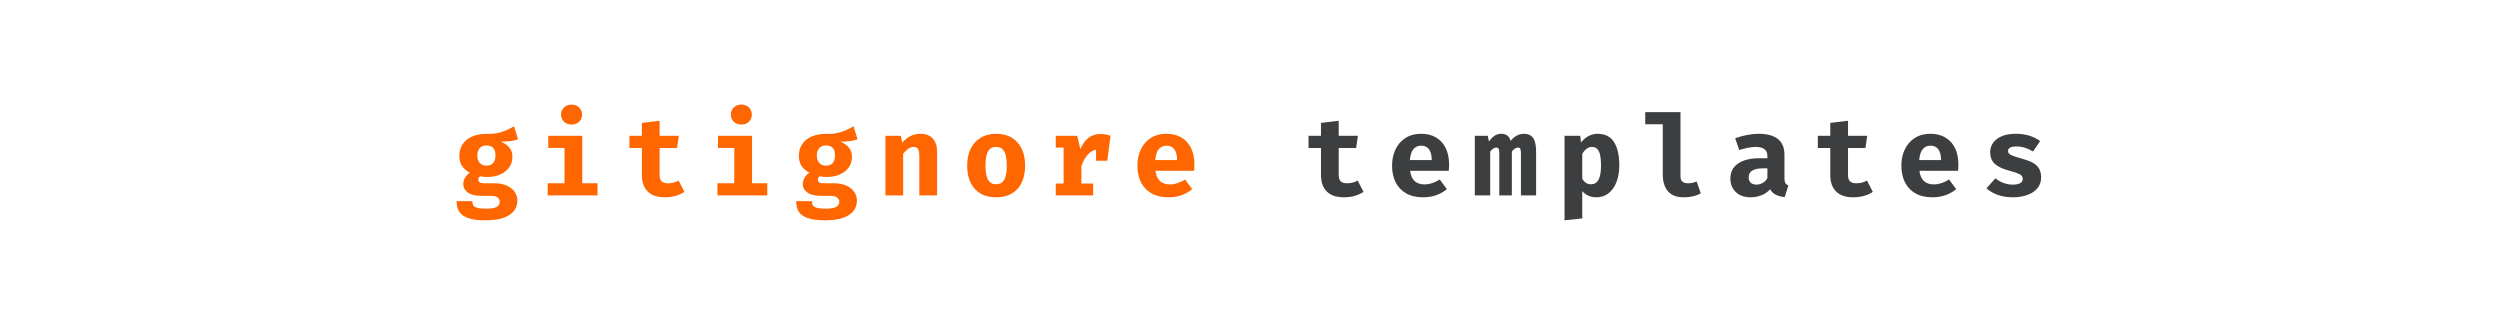
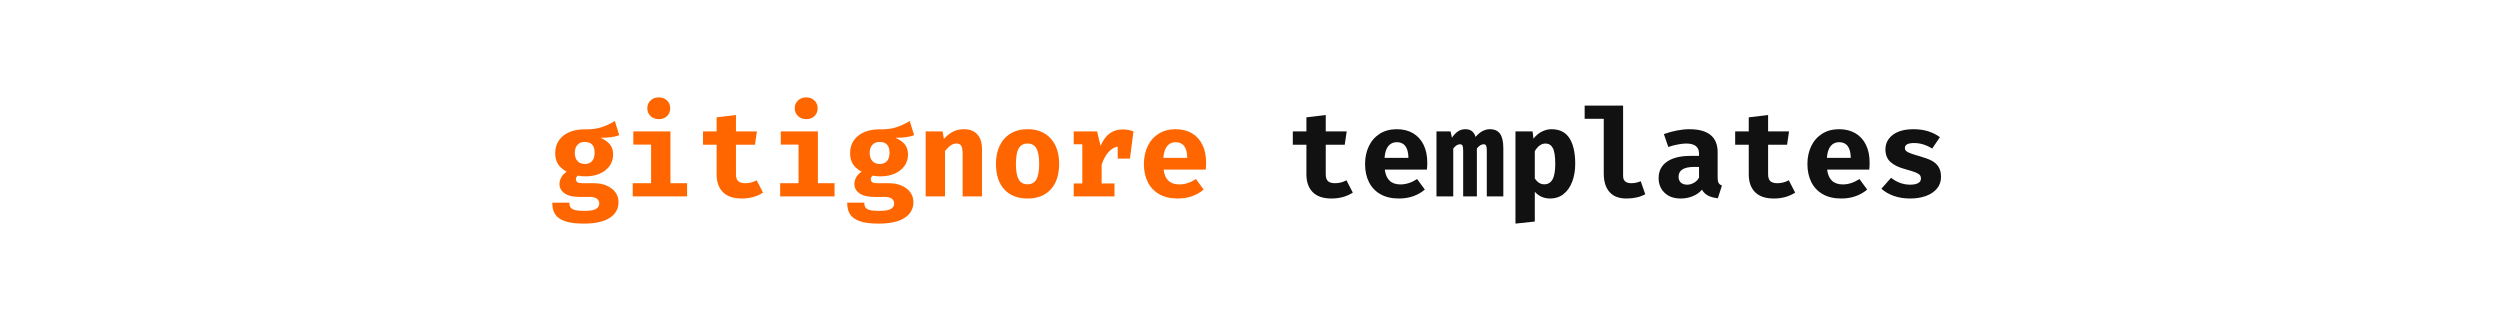
<svg xmlns="http://www.w3.org/2000/svg" width="980px" height="128px" viewBox="0 0 980 128" version="1.1">
  <g id="gitignore-templates" stroke="none" stroke-width="1" fill="none" fill-rule="evenodd">
-     <path d="M534.498,75.232 C532.298,76.64 529.746,77.344 526.842,77.344 C523.85,77.344 521.599,76.581 520.088,75.056 C518.577,73.531 517.822,71.389 517.822,68.632 L517.822,58.028 L512.938,58.028 L512.938,53.232 L517.822,53.232 L517.822,48.172 L524.774,47.336 L524.774,53.232 L532.298,53.232 L531.594,58.028 L524.774,58.028 L524.774,68.632 C524.774,69.776 525.038,70.597 525.566,71.096 C526.094,71.595 526.945,71.844 528.118,71.844 C529.585,71.844 530.949,71.492 532.21,70.788 L534.498,75.232 Z M552.769,66.96 C553.209,70.509 555.086,72.284 558.401,72.284 C560.396,72.284 562.39,71.639 564.385,70.348 L567.157,74.132 C566.013,75.129 564.649,75.914 563.065,76.486 C561.481,77.058 559.736,77.344 557.829,77.344 C555.218,77.344 553.004,76.823 551.185,75.782 C549.366,74.741 547.995,73.289 547.071,71.426 C546.147,69.563 545.685,67.4 545.685,64.936 C545.685,62.589 546.132,60.47 547.027,58.578 C547.922,56.686 549.227,55.19 550.943,54.09 C552.659,52.99 554.705,52.44 557.081,52.44 C559.31,52.44 561.246,52.917 562.889,53.87 C564.532,54.823 565.8,56.202 566.695,58.006 C567.59,59.81 568.037,61.959 568.037,64.452 C568.037,65.42 567.993,66.256 567.905,66.96 L552.769,66.96 Z M557.081,57.104 C555.82,57.104 554.808,57.566 554.045,58.49 C553.282,59.414 552.828,60.829 552.681,62.736 L561.261,62.736 C561.202,58.981 559.809,57.104 557.081,57.104 Z M597.308,52.44 C598.98,52.44 600.205,52.99 600.982,54.09 C601.759,55.19 602.148,56.928 602.148,59.304 L602.148,76.596 L596.208,76.596 L596.208,60.096 C596.208,59.245 596.127,58.659 595.966,58.336 C595.805,58.013 595.504,57.852 595.064,57.852 C594.243,57.852 593.436,58.365 592.644,59.392 L592.644,76.596 L587.716,76.596 L587.716,60.096 C587.716,59.245 587.635,58.659 587.474,58.336 C587.313,58.013 587.012,57.852 586.572,57.852 C585.751,57.852 584.944,58.365 584.152,59.392 L584.152,76.596 L578.124,76.596 L578.124,53.232 L583.184,53.232 L583.668,55.476 C584.431,54.42 585.186,53.65 585.934,53.166 C586.682,52.682 587.555,52.44 588.552,52.44 C589.461,52.44 590.224,52.667 590.84,53.122 C591.456,53.577 591.896,54.273 592.16,55.212 C593.744,53.364 595.46,52.44 597.308,52.44 Z M626.227,52.44 C629.16,52.44 631.316,53.518 632.695,55.674 C634.074,57.83 634.763,60.888 634.763,64.848 C634.763,67.253 634.404,69.402 633.685,71.294 C632.966,73.186 631.932,74.667 630.583,75.738 C629.234,76.809 627.635,77.344 625.787,77.344 C623.528,77.344 621.68,76.537 620.243,74.924 L620.243,85.616 L613.291,86.364 L613.291,53.232 L619.451,53.232 L619.759,55.828 C620.668,54.684 621.688,53.833 622.817,53.276 C623.946,52.719 625.083,52.44 626.227,52.44 Z M624.071,57.588 C622.604,57.588 621.328,58.497 620.243,60.316 L620.243,70.172 C620.742,70.876 621.262,71.397 621.805,71.734 C622.348,72.071 622.971,72.24 623.675,72.24 C624.966,72.24 625.941,71.661 626.601,70.502 C627.261,69.343 627.591,67.488 627.591,64.936 C627.591,62.179 627.298,60.265 626.711,59.194 C626.124,58.123 625.244,57.588 624.071,57.588 Z M658.754,69.248 C658.754,70.979 659.751,71.844 661.746,71.844 C662.831,71.844 663.946,71.609 665.09,71.14 L666.718,75.804 C664.841,76.831 662.597,77.344 659.986,77.344 C657.258,77.344 655.212,76.559 653.848,74.99 C652.484,73.421 651.802,71.213 651.802,68.368 L651.802,48.7 L644.938,48.7 L644.938,43.948 L658.754,43.948 L658.754,69.248 Z M699.509,69.864 C699.509,70.715 699.626,71.345 699.861,71.756 C700.096,72.167 700.492,72.475 701.049,72.68 L699.597,77.256 C698.189,77.109 697.016,76.794 696.077,76.31 C695.138,75.826 694.405,75.115 693.877,74.176 C692.997,75.203 691.882,75.987 690.533,76.53 C689.184,77.073 687.746,77.344 686.221,77.344 C683.816,77.344 681.894,76.662 680.457,75.298 C679.02,73.934 678.301,72.167 678.301,69.996 C678.301,67.473 679.298,65.515 681.293,64.122 C683.288,62.729 686.089,62.032 689.697,62.032 L692.821,62.032 L692.821,61.196 C692.821,58.791 691.281,57.588 688.201,57.588 C687.409,57.588 686.419,57.698 685.231,57.918 C684.043,58.138 682.892,58.439 681.777,58.82 L680.193,54.2 C681.689,53.643 683.251,53.21 684.879,52.902 C686.507,52.594 687.981,52.44 689.301,52.44 C696.106,52.44 699.509,55.197 699.509,60.712 L699.509,69.864 Z M688.597,72.372 C689.389,72.372 690.188,72.145 690.995,71.69 C691.802,71.235 692.41,70.612 692.821,69.82 L692.821,65.992 L691.105,65.992 C687.35,65.992 685.473,67.165 685.473,69.512 C685.473,70.421 685.744,71.125 686.287,71.624 C686.83,72.123 687.6,72.372 688.597,72.372 Z M734.148,75.232 C731.948,76.64 729.396,77.344 726.492,77.344 C723.5,77.344 721.249,76.581 719.738,75.056 C718.227,73.531 717.472,71.389 717.472,68.632 L717.472,58.028 L712.588,58.028 L712.588,53.232 L717.472,53.232 L717.472,48.172 L724.424,47.336 L724.424,53.232 L731.948,53.232 L731.244,58.028 L724.424,58.028 L724.424,68.632 C724.424,69.776 724.688,70.597 725.216,71.096 C725.744,71.595 726.595,71.844 727.768,71.844 C729.235,71.844 730.599,71.492 731.86,70.788 L734.148,75.232 Z M752.419,66.96 C752.859,70.509 754.736,72.284 758.051,72.284 C760.046,72.284 762.04,71.639 764.035,70.348 L766.807,74.132 C765.663,75.129 764.299,75.914 762.715,76.486 C761.131,77.058 759.386,77.344 757.479,77.344 C754.868,77.344 752.654,76.823 750.835,75.782 C749.016,74.741 747.645,73.289 746.721,71.426 C745.797,69.563 745.335,67.4 745.335,64.936 C745.335,62.589 745.782,60.47 746.677,58.578 C747.572,56.686 748.877,55.19 750.593,54.09 C752.309,52.99 754.355,52.44 756.731,52.44 C758.96,52.44 760.896,52.917 762.539,53.87 C764.182,54.823 765.45,56.202 766.345,58.006 C767.24,59.81 767.687,61.959 767.687,64.452 C767.687,65.42 767.643,66.256 767.555,66.96 L752.419,66.96 Z M756.731,57.104 C755.47,57.104 754.458,57.566 753.695,58.49 C752.932,59.414 752.478,60.829 752.331,62.736 L760.911,62.736 C760.852,58.981 759.459,57.104 756.731,57.104 Z M789.038,72.372 C790.241,72.372 791.187,72.189 791.876,71.822 C792.565,71.455 792.91,70.905 792.91,70.172 C792.91,69.644 792.771,69.219 792.492,68.896 C792.213,68.573 791.693,68.258 790.93,67.95 C790.167,67.642 788.979,67.268 787.366,66.828 C785.019,66.212 783.23,65.354 781.998,64.254 C780.766,63.154 780.15,61.636 780.15,59.7 C780.15,57.559 781.037,55.813 782.812,54.464 C784.587,53.115 787.073,52.44 790.27,52.44 C793.966,52.44 797.119,53.393 799.73,55.3 L796.958,59.392 C794.817,58.072 792.661,57.412 790.49,57.412 C789.346,57.412 788.503,57.559 787.96,57.852 C787.417,58.145 787.146,58.6 787.146,59.216 C787.146,59.627 787.285,59.971 787.564,60.25 C787.843,60.529 788.371,60.815 789.148,61.108 C789.925,61.401 791.091,61.768 792.646,62.208 C794.318,62.677 795.689,63.191 796.76,63.748 C797.831,64.305 798.659,65.053 799.246,65.992 C799.833,66.931 800.126,68.133 800.126,69.6 C800.126,71.243 799.627,72.651 798.63,73.824 C797.633,74.997 796.298,75.877 794.626,76.464 C792.954,77.051 791.106,77.344 789.082,77.344 C786.911,77.344 784.946,77.036 783.186,76.42 C781.426,75.804 779.93,74.939 778.698,73.824 L782.174,69.908 C784.286,71.551 786.574,72.372 789.038,72.372 Z" fill="#3D3E3F" />
-     <path d="M203.068,54.596 C201.543,55.212 199.299,55.52 196.336,55.52 C197.861,56.195 198.998,57.001 199.746,57.94 C200.494,58.879 200.868,60.081 200.868,61.548 C200.868,63.044 200.457,64.386 199.636,65.574 C198.815,66.762 197.656,67.693 196.16,68.368 C194.664,69.043 192.933,69.38 190.968,69.38 C190,69.38 189.091,69.292 188.24,69.116 C188.005,69.233 187.822,69.417 187.69,69.666 C187.558,69.915 187.492,70.172 187.492,70.436 C187.492,70.876 187.661,71.221 187.998,71.47 C188.335,71.719 189.017,71.844 190.044,71.844 L193.916,71.844 C195.676,71.844 197.231,72.137 198.58,72.724 C199.929,73.311 200.971,74.117 201.704,75.144 C202.437,76.171 202.804,77.329 202.804,78.62 C202.804,81.055 201.741,82.954 199.614,84.318 C197.487,85.682 194.385,86.364 190.308,86.364 C187.404,86.364 185.123,86.063 183.466,85.462 C181.809,84.861 180.65,84.017 179.99,82.932 C179.33,81.847 179,80.483 179,78.84 L185.16,78.84 C185.16,79.573 185.299,80.145 185.578,80.556 C185.857,80.967 186.377,81.275 187.14,81.48 C187.903,81.685 189.017,81.788 190.484,81.788 C192.537,81.788 193.953,81.553 194.73,81.084 C195.507,80.615 195.896,79.955 195.896,79.104 C195.896,78.4 195.61,77.835 195.038,77.41 C194.466,76.985 193.623,76.772 192.508,76.772 L188.812,76.772 C186.407,76.772 184.603,76.339 183.4,75.474 C182.197,74.609 181.596,73.501 181.596,72.152 C181.596,71.272 181.823,70.443 182.278,69.666 C182.733,68.889 183.371,68.236 184.192,67.708 C182.725,66.916 181.669,65.985 181.024,64.914 C180.379,63.843 180.056,62.545 180.056,61.02 C180.056,59.289 180.496,57.779 181.376,56.488 C182.256,55.197 183.488,54.207 185.072,53.518 C186.656,52.829 188.46,52.484 190.484,52.484 C192.831,52.543 194.825,52.315 196.468,51.802 C198.111,51.289 199.783,50.519 201.484,49.492 L203.068,54.596 Z M190.66,57.016 C189.545,57.016 188.673,57.368 188.042,58.072 C187.411,58.776 187.096,59.729 187.096,60.932 C187.096,62.193 187.419,63.176 188.064,63.88 C188.709,64.584 189.575,64.936 190.66,64.936 C191.804,64.936 192.684,64.591 193.3,63.902 C193.916,63.213 194.224,62.193 194.224,60.844 C194.224,58.292 193.036,57.016 190.66,57.016 Z M224.067,41 C225.27,41 226.252,41.374 227.015,42.122 C227.778,42.87 228.159,43.801 228.159,44.916 C228.159,46.06 227.778,46.999 227.015,47.732 C226.252,48.465 225.27,48.832 224.067,48.832 C222.864,48.832 221.874,48.458 221.097,47.71 C220.32,46.962 219.931,46.031 219.931,44.916 C219.931,43.801 220.32,42.87 221.097,42.122 C221.874,41.374 222.864,41 224.067,41 Z M228.247,71.844 L234.231,71.844 L234.231,76.596 L214.695,76.596 L214.695,71.844 L221.295,71.844 L221.295,57.984 L214.915,57.984 L214.915,53.232 L228.247,53.232 L228.247,71.844 Z M268.298,75.232 C266.098,76.64 263.546,77.344 260.642,77.344 C257.65,77.344 255.399,76.581 253.888,75.056 C252.377,73.531 251.622,71.389 251.622,68.632 L251.622,58.028 L246.738,58.028 L246.738,53.232 L251.622,53.232 L251.622,48.172 L258.574,47.336 L258.574,53.232 L266.098,53.232 L265.394,58.028 L258.574,58.028 L258.574,68.632 C258.574,69.776 258.838,70.597 259.366,71.096 C259.894,71.595 260.745,71.844 261.918,71.844 C263.385,71.844 264.749,71.492 266.01,70.788 L268.298,75.232 Z M290.617,41 C291.82,41 292.802,41.374 293.565,42.122 C294.328,42.87 294.709,43.801 294.709,44.916 C294.709,46.06 294.328,46.999 293.565,47.732 C292.802,48.465 291.82,48.832 290.617,48.832 C289.414,48.832 288.424,48.458 287.647,47.71 C286.87,46.962 286.481,46.031 286.481,44.916 C286.481,43.801 286.87,42.87 287.647,42.122 C288.424,41.374 289.414,41 290.617,41 Z M294.797,71.844 L300.781,71.844 L300.781,76.596 L281.245,76.596 L281.245,71.844 L287.845,71.844 L287.845,57.984 L281.465,57.984 L281.465,53.232 L294.797,53.232 L294.797,71.844 Z M336.168,54.596 C334.643,55.212 332.399,55.52 329.436,55.52 C330.961,56.195 332.098,57.001 332.846,57.94 C333.594,58.879 333.968,60.081 333.968,61.548 C333.968,63.044 333.557,64.386 332.736,65.574 C331.915,66.762 330.756,67.693 329.26,68.368 C327.764,69.043 326.033,69.38 324.068,69.38 C323.1,69.38 322.191,69.292 321.34,69.116 C321.105,69.233 320.922,69.417 320.79,69.666 C320.658,69.915 320.592,70.172 320.592,70.436 C320.592,70.876 320.761,71.221 321.098,71.47 C321.435,71.719 322.117,71.844 323.144,71.844 L327.016,71.844 C328.776,71.844 330.331,72.137 331.68,72.724 C333.029,73.311 334.071,74.117 334.804,75.144 C335.537,76.171 335.904,77.329 335.904,78.62 C335.904,81.055 334.841,82.954 332.714,84.318 C330.587,85.682 327.485,86.364 323.408,86.364 C320.504,86.364 318.223,86.063 316.566,85.462 C314.909,84.861 313.75,84.017 313.09,82.932 C312.43,81.847 312.1,80.483 312.1,78.84 L318.26,78.84 C318.26,79.573 318.399,80.145 318.678,80.556 C318.957,80.967 319.477,81.275 320.24,81.48 C321.003,81.685 322.117,81.788 323.584,81.788 C325.637,81.788 327.053,81.553 327.83,81.084 C328.607,80.615 328.996,79.955 328.996,79.104 C328.996,78.4 328.71,77.835 328.138,77.41 C327.566,76.985 326.723,76.772 325.608,76.772 L321.912,76.772 C319.507,76.772 317.703,76.339 316.5,75.474 C315.297,74.609 314.696,73.501 314.696,72.152 C314.696,71.272 314.923,70.443 315.378,69.666 C315.833,68.889 316.471,68.236 317.292,67.708 C315.825,66.916 314.769,65.985 314.124,64.914 C313.479,63.843 313.156,62.545 313.156,61.02 C313.156,59.289 313.596,57.779 314.476,56.488 C315.356,55.197 316.588,54.207 318.172,53.518 C319.756,52.829 321.56,52.484 323.584,52.484 C325.931,52.543 327.925,52.315 329.568,51.802 C331.211,51.289 332.883,50.519 334.584,49.492 L336.168,54.596 Z M323.76,57.016 C322.645,57.016 321.773,57.368 321.142,58.072 C320.511,58.776 320.196,59.729 320.196,60.932 C320.196,62.193 320.519,63.176 321.164,63.88 C321.809,64.584 322.675,64.936 323.76,64.936 C324.904,64.936 325.784,64.591 326.4,63.902 C327.016,63.213 327.324,62.193 327.324,60.844 C327.324,58.292 326.136,57.016 323.76,57.016 Z M347.091,53.232 L353.163,53.232 L353.647,55.916 C354.703,54.743 355.81,53.87 356.969,53.298 C358.128,52.726 359.44,52.44 360.907,52.44 C362.931,52.44 364.508,53.056 365.637,54.288 C366.766,55.52 367.331,57.236 367.331,59.436 L367.331,76.596 L360.379,76.596 L360.379,61.46 C360.379,59.993 360.218,58.981 359.895,58.424 C359.572,57.867 358.986,57.588 358.135,57.588 C357.431,57.588 356.749,57.815 356.089,58.27 C355.429,58.725 354.747,59.392 354.043,60.272 L354.043,76.596 L347.091,76.596 L347.091,53.232 Z M390.486,52.44 C394.035,52.44 396.815,53.562 398.824,55.806 C400.833,58.05 401.838,61.064 401.838,64.848 C401.838,68.779 400.841,71.844 398.846,74.044 C396.851,76.244 394.065,77.344 390.486,77.344 C386.907,77.344 384.121,76.251 382.126,74.066 C380.131,71.881 379.134,68.823 379.134,64.892 C379.134,62.399 379.581,60.221 380.476,58.358 C381.371,56.495 382.676,55.043 384.392,54.002 C386.108,52.961 388.139,52.44 390.486,52.44 Z M390.486,57.588 C389.049,57.588 387.993,58.167 387.318,59.326 C386.643,60.485 386.306,62.34 386.306,64.892 C386.306,67.473 386.643,69.343 387.318,70.502 C387.993,71.661 389.049,72.24 390.486,72.24 C391.923,72.24 392.979,71.653 393.654,70.48 C394.329,69.307 394.666,67.429 394.666,64.848 C394.666,62.325 394.329,60.485 393.654,59.326 C392.979,58.167 391.923,57.588 390.486,57.588 Z M431.461,52.528 C432.869,52.528 434.16,52.763 435.333,53.232 L434.057,63 L429.657,63 L429.657,58.688 C428.366,58.923 427.222,59.627 426.225,60.8 C425.228,61.973 424.45,63.455 423.893,65.244 L423.893,71.932 L428.513,71.932 L428.513,76.596 L413.861,76.596 L413.861,71.932 L416.941,71.932 L416.941,57.852 L413.861,57.852 L413.861,53.232 L422.265,53.232 L423.497,58.468 C424.348,56.473 425.418,54.985 426.709,54.002 C428,53.019 429.584,52.528 431.461,52.528 Z M452.944,66.96 C453.384,70.509 455.261,72.284 458.576,72.284 C460.571,72.284 462.565,71.639 464.56,70.348 L467.332,74.132 C466.188,75.129 464.824,75.914 463.24,76.486 C461.656,77.058 459.911,77.344 458.004,77.344 C455.393,77.344 453.179,76.823 451.36,75.782 C449.541,74.741 448.17,73.289 447.246,71.426 C446.322,69.563 445.86,67.4 445.86,64.936 C445.86,62.589 446.307,60.47 447.202,58.578 C448.097,56.686 449.402,55.19 451.118,54.09 C452.834,52.99 454.88,52.44 457.256,52.44 C459.485,52.44 461.421,52.917 463.064,53.87 C464.707,54.823 465.975,56.202 466.87,58.006 C467.765,59.81 468.212,61.959 468.212,64.452 C468.212,65.42 468.168,66.256 468.08,66.96 L452.944,66.96 Z M457.256,57.104 C455.995,57.104 454.983,57.566 454.22,58.49 C453.457,59.414 453.003,60.829 452.856,62.736 L461.436,62.736 C461.377,58.981 459.984,57.104 457.256,57.104 Z" id="gitignore-templates-copy" fill="#FF6600" />
+     <path d="M530.304,75.512 C527.904,77.048 525.12,77.816 521.952,77.816 C518.688,77.816 516.232,76.984 514.584,75.32 C512.936,73.656 512.112,71.32 512.112,68.312 L512.112,56.744 L506.784,56.744 L506.784,51.512 L512.112,51.512 L512.112,45.992 L519.696,45.08 L519.696,51.512 L527.904,51.512 L527.136,56.744 L519.696,56.744 L519.696,68.312 C519.696,69.56 519.984,70.456 520.56,71 C521.136,71.544 522.064,71.816 523.344,71.816 C524.944,71.816 526.432,71.432 527.808,70.664 L530.304,75.512 Z M542.836,66.488 C543.316,70.36 545.364,72.296 548.98,72.296 C551.156,72.296 553.332,71.592 555.508,70.184 L558.532,74.312 C557.284,75.4 555.796,76.256 554.068,76.88 C552.34,77.504 550.436,77.816 548.356,77.816 C545.508,77.816 543.092,77.248 541.108,76.112 C539.124,74.976 537.628,73.392 536.62,71.36 C535.612,69.328 535.108,66.968 535.108,64.28 C535.108,61.72 535.596,59.408 536.572,57.344 C537.548,55.28 538.972,53.648 540.844,52.448 C542.716,51.248 544.948,50.648 547.54,50.648 C549.972,50.648 552.084,51.168 553.876,52.208 C555.668,53.248 557.052,54.752 558.028,56.72 C559.004,58.688 559.492,61.032 559.492,63.752 C559.492,64.808 559.444,65.72 559.348,66.488 L542.836,66.488 Z M547.54,55.736 C546.164,55.736 545.06,56.24 544.228,57.248 C543.396,58.256 542.9,59.8 542.74,61.88 L552.1,61.88 C552.036,57.784 550.516,55.736 547.54,55.736 Z M584.024,50.648 C585.848,50.648 587.184,51.248 588.032,52.448 C588.88,53.648 589.304,55.544 589.304,58.136 L589.304,77 L582.824,77 L582.824,59 C582.824,58.072 582.736,57.432 582.56,57.08 C582.384,56.728 582.056,56.552 581.576,56.552 C580.68,56.552 579.8,57.112 578.936,58.232 L578.936,77 L573.56,77 L573.56,59 C573.56,58.072 573.472,57.432 573.296,57.08 C573.12,56.728 572.792,56.552 572.312,56.552 C571.416,56.552 570.536,57.112 569.672,58.232 L569.672,77 L563.096,77 L563.096,51.512 L568.616,51.512 L569.144,53.96 C569.976,52.808 570.8,51.968 571.616,51.44 C572.432,50.912 573.384,50.648 574.472,50.648 C575.464,50.648 576.296,50.896 576.968,51.392 C577.64,51.888 578.12,52.648 578.408,53.672 C580.136,51.656 582.008,50.648 584.024,50.648 Z M608.172,50.648 C611.372,50.648 613.724,51.824 615.228,54.176 C616.732,56.528 617.484,59.864 617.484,64.184 C617.484,66.808 617.092,69.152 616.308,71.216 C615.524,73.28 614.396,74.896 612.924,76.064 C611.452,77.232 609.708,77.816 607.692,77.816 C605.228,77.816 603.212,76.936 601.644,75.176 L601.644,86.84 L594.06,87.656 L594.06,51.512 L600.78,51.512 L601.116,54.344 C602.108,53.096 603.22,52.168 604.452,51.56 C605.684,50.952 606.924,50.648 608.172,50.648 Z M605.82,56.264 C604.22,56.264 602.828,57.256 601.644,59.24 L601.644,69.992 C602.188,70.76 602.756,71.328 603.348,71.696 C603.94,72.064 604.62,72.248 605.388,72.248 C606.796,72.248 607.86,71.616 608.58,70.352 C609.3,69.088 609.66,67.064 609.66,64.28 C609.66,61.272 609.34,59.184 608.7,58.016 C608.06,56.848 607.1,56.264 605.82,56.264 Z M636.256,68.984 C636.256,70.872 637.344,71.816 639.52,71.816 C640.704,71.816 641.92,71.56 643.168,71.048 L644.944,76.136 C642.896,77.256 640.448,77.816 637.6,77.816 C634.624,77.816 632.392,76.96 630.904,75.248 C629.416,73.536 628.672,71.128 628.672,68.024 L628.672,46.568 L621.184,46.568 L621.184,41.384 L636.256,41.384 L636.256,68.984 Z M673.316,69.656 C673.316,70.584 673.444,71.272 673.7,71.72 C673.956,72.168 674.388,72.504 674.996,72.728 L673.412,77.72 C671.876,77.56 670.596,77.216 669.572,76.688 C668.548,76.16 667.748,75.384 667.172,74.36 C666.212,75.48 664.996,76.336 663.524,76.928 C662.052,77.52 660.484,77.816 658.82,77.816 C656.196,77.816 654.1,77.072 652.532,75.584 C650.964,74.096 650.18,72.168 650.18,69.8 C650.18,67.048 651.268,64.912 653.444,63.392 C655.62,61.872 658.676,61.112 662.612,61.112 L666.02,61.112 L666.02,60.2 C666.02,57.576 664.34,56.264 660.98,56.264 C660.116,56.264 659.036,56.384 657.74,56.624 C656.444,56.864 655.188,57.192 653.972,57.608 L652.244,52.568 C653.876,51.96 655.58,51.488 657.356,51.152 C659.132,50.816 660.74,50.648 662.18,50.648 C669.604,50.648 673.316,53.656 673.316,59.672 L673.316,69.656 Z M661.412,72.392 C662.276,72.392 663.148,72.144 664.028,71.648 C664.908,71.152 665.572,70.472 666.02,69.608 L666.02,65.432 L664.148,65.432 C660.052,65.432 658.004,66.712 658.004,69.272 C658.004,70.264 658.3,71.032 658.892,71.576 C659.484,72.12 660.324,72.392 661.412,72.392 Z M703.704,75.512 C701.304,77.048 698.52,77.816 695.352,77.816 C692.088,77.816 689.632,76.984 687.984,75.32 C686.336,73.656 685.512,71.32 685.512,68.312 L685.512,56.744 L680.184,56.744 L680.184,51.512 L685.512,51.512 L685.512,45.992 L693.096,45.08 L693.096,51.512 L701.304,51.512 L700.536,56.744 L693.096,56.744 L693.096,68.312 C693.096,69.56 693.384,70.456 693.96,71 C694.536,71.544 695.464,71.816 696.744,71.816 C698.344,71.816 699.832,71.432 701.208,70.664 L703.704,75.512 Z M716.236,66.488 C716.716,70.36 718.764,72.296 722.38,72.296 C724.556,72.296 726.732,71.592 728.908,70.184 L731.932,74.312 C730.684,75.4 729.196,76.256 727.468,76.88 C725.74,77.504 723.836,77.816 721.756,77.816 C718.908,77.816 716.492,77.248 714.508,76.112 C712.524,74.976 711.028,73.392 710.02,71.36 C709.012,69.328 708.508,66.968 708.508,64.28 C708.508,61.72 708.996,59.408 709.972,57.344 C710.948,55.28 712.372,53.648 714.244,52.448 C716.116,51.248 718.348,50.648 720.94,50.648 C723.372,50.648 725.484,51.168 727.276,52.208 C729.068,53.248 730.452,54.752 731.428,56.72 C732.404,58.688 732.892,61.032 732.892,63.752 C732.892,64.808 732.844,65.72 732.748,66.488 L716.236,66.488 Z M720.94,55.736 C719.564,55.736 718.46,56.24 717.628,57.248 C716.796,58.256 716.3,59.8 716.14,61.88 L725.5,61.88 C725.436,57.784 723.916,55.736 720.94,55.736 Z M748.784,72.392 C750.096,72.392 751.128,72.192 751.88,71.792 C752.632,71.392 753.008,70.792 753.008,69.992 C753.008,69.416 752.856,68.952 752.552,68.6 C752.248,68.248 751.68,67.904 750.848,67.568 C750.016,67.232 748.72,66.824 746.96,66.344 C744.4,65.672 742.448,64.736 741.104,63.536 C739.76,62.336 739.088,60.68 739.088,58.568 C739.088,56.232 740.056,54.328 741.992,52.856 C743.928,51.384 746.64,50.648 750.128,50.648 C754.16,50.648 757.6,51.688 760.448,53.768 L757.424,58.232 C755.088,56.792 752.736,56.072 750.368,56.072 C749.12,56.072 748.2,56.232 747.608,56.552 C747.016,56.872 746.72,57.368 746.72,58.04 C746.72,58.488 746.872,58.864 747.176,59.168 C747.48,59.472 748.056,59.784 748.904,60.104 C749.752,60.424 751.024,60.824 752.72,61.304 C754.544,61.816 756.04,62.376 757.208,62.984 C758.376,63.592 759.28,64.408 759.92,65.432 C760.56,66.456 760.88,67.768 760.88,69.368 C760.88,71.16 760.336,72.696 759.248,73.976 C758.16,75.256 756.704,76.216 754.88,76.856 C753.056,77.496 751.04,77.816 748.832,77.816 C746.464,77.816 744.32,77.48 742.4,76.808 C740.48,76.136 738.848,75.192 737.504,73.976 L741.296,69.704 C743.6,71.496 746.096,72.392 748.784,72.392 Z" fill="#111111" />
+     <path d="M242.744,53 C241.08,53.672 238.632,54.008 235.4,54.008 C237.064,54.744 238.304,55.624 239.12,56.648 C239.936,57.672 240.344,58.984 240.344,60.584 C240.344,62.216 239.896,63.68 239,64.976 C238.104,66.272 236.84,67.288 235.208,68.024 C233.576,68.76 231.688,69.128 229.544,69.128 C228.488,69.128 227.496,69.032 226.568,68.84 C226.312,68.968 226.112,69.168 225.968,69.44 C225.824,69.712 225.752,69.992 225.752,70.28 C225.752,70.76 225.936,71.136 226.304,71.408 C226.672,71.68 227.416,71.816 228.536,71.816 L232.76,71.816 C234.68,71.816 236.376,72.136 237.848,72.776 C239.32,73.416 240.456,74.296 241.256,75.416 C242.056,76.536 242.456,77.8 242.456,79.208 C242.456,81.864 241.296,83.936 238.976,85.424 C236.656,86.912 233.272,87.656 228.824,87.656 C225.656,87.656 223.168,87.328 221.36,86.672 C219.552,86.016 218.288,85.096 217.568,83.912 C216.848,82.728 216.488,81.24 216.488,79.448 L223.208,79.448 C223.208,80.248 223.36,80.872 223.664,81.32 C223.968,81.768 224.536,82.104 225.368,82.328 C226.2,82.552 227.416,82.664 229.016,82.664 C231.256,82.664 232.8,82.408 233.648,81.896 C234.496,81.384 234.92,80.664 234.92,79.736 C234.92,78.968 234.608,78.352 233.984,77.888 C233.36,77.424 232.44,77.192 231.224,77.192 L227.192,77.192 C224.568,77.192 222.6,76.72 221.288,75.776 C219.976,74.832 219.32,73.624 219.32,72.152 C219.32,71.192 219.568,70.288 220.064,69.44 C220.56,68.592 221.256,67.88 222.152,67.304 C220.552,66.44 219.4,65.424 218.696,64.256 C217.992,63.088 217.64,61.672 217.64,60.008 C217.64,58.12 218.12,56.472 219.08,55.064 C220.04,53.656 221.384,52.576 223.112,51.824 C224.84,51.072 226.808,50.696 229.016,50.696 C231.576,50.76 233.752,50.512 235.544,49.952 C237.336,49.392 239.16,48.552 241.016,47.432 L242.744,53 Z M229.208,55.64 C227.992,55.64 227.04,56.024 226.352,56.792 C225.664,57.56 225.32,58.6 225.32,59.912 C225.32,61.288 225.672,62.36 226.376,63.128 C227.08,63.896 228.024,64.28 229.208,64.28 C230.456,64.28 231.416,63.904 232.088,63.152 C232.76,62.4 233.096,61.288 233.096,59.816 C233.096,57.032 231.8,55.64 229.208,55.64 Z M258.252,38.168 C259.564,38.168 260.636,38.576 261.468,39.392 C262.3,40.208 262.716,41.224 262.716,42.44 C262.716,43.688 262.3,44.712 261.468,45.512 C260.636,46.312 259.564,46.712 258.252,46.712 C256.94,46.712 255.86,46.304 255.012,45.488 C254.164,44.672 253.74,43.656 253.74,42.44 C253.74,41.224 254.164,40.208 255.012,39.392 C255.86,38.576 256.94,38.168 258.252,38.168 Z M262.812,71.816 L269.34,71.816 L269.34,77 L248.028,77 L248.028,71.816 L255.228,71.816 L255.228,56.696 L248.268,56.696 L248.268,51.512 L262.812,51.512 L262.812,71.816 Z M299.104,75.512 C296.704,77.048 293.92,77.816 290.752,77.816 C287.488,77.816 285.032,76.984 283.384,75.32 C281.736,73.656 280.912,71.32 280.912,68.312 L280.912,56.744 L275.584,56.744 L275.584,51.512 L280.912,51.512 L280.912,45.992 L288.496,45.08 L288.496,51.512 L296.704,51.512 L295.936,56.744 L288.496,56.744 L288.496,68.312 C288.496,69.56 288.784,70.456 289.36,71 C289.936,71.544 290.864,71.816 292.144,71.816 C293.744,71.816 295.232,71.432 296.608,70.664 L299.104,75.512 Z M316.052,38.168 C317.364,38.168 318.436,38.576 319.268,39.392 C320.1,40.208 320.516,41.224 320.516,42.44 C320.516,43.688 320.1,44.712 319.268,45.512 C318.436,46.312 317.364,46.712 316.052,46.712 C314.74,46.712 313.66,46.304 312.812,45.488 C311.964,44.672 311.54,43.656 311.54,42.44 C311.54,41.224 311.964,40.208 312.812,39.392 C313.66,38.576 314.74,38.168 316.052,38.168 Z M320.612,71.816 L327.14,71.816 L327.14,77 L305.828,77 L305.828,71.816 L313.028,71.816 L313.028,56.696 L306.068,56.696 L306.068,51.512 L320.612,51.512 L320.612,71.816 Z M358.344,53 C356.68,53.672 354.232,54.008 351,54.008 C352.664,54.744 353.904,55.624 354.72,56.648 C355.536,57.672 355.944,58.984 355.944,60.584 C355.944,62.216 355.496,63.68 354.6,64.976 C353.704,66.272 352.44,67.288 350.808,68.024 C349.176,68.76 347.288,69.128 345.144,69.128 C344.088,69.128 343.096,69.032 342.168,68.84 C341.912,68.968 341.712,69.168 341.568,69.44 C341.424,69.712 341.352,69.992 341.352,70.28 C341.352,70.76 341.536,71.136 341.904,71.408 C342.272,71.68 343.016,71.816 344.136,71.816 L348.36,71.816 C350.28,71.816 351.976,72.136 353.448,72.776 C354.92,73.416 356.056,74.296 356.856,75.416 C357.656,76.536 358.056,77.8 358.056,79.208 C358.056,81.864 356.896,83.936 354.576,85.424 C352.256,86.912 348.872,87.656 344.424,87.656 C341.256,87.656 338.768,87.328 336.96,86.672 C335.152,86.016 333.888,85.096 333.168,83.912 C332.448,82.728 332.088,81.24 332.088,79.448 L338.808,79.448 C338.808,80.248 338.96,80.872 339.264,81.32 C339.568,81.768 340.136,82.104 340.968,82.328 C341.8,82.552 343.016,82.664 344.616,82.664 C346.856,82.664 348.4,82.408 349.248,81.896 C350.096,81.384 350.52,80.664 350.52,79.736 C350.52,78.968 350.208,78.352 349.584,77.888 C348.96,77.424 348.04,77.192 346.824,77.192 L342.792,77.192 C340.168,77.192 338.2,76.72 336.888,75.776 C335.576,74.832 334.92,73.624 334.92,72.152 C334.92,71.192 335.168,70.288 335.664,69.44 C336.16,68.592 336.856,67.88 337.752,67.304 C336.152,66.44 335,65.424 334.296,64.256 C333.592,63.088 333.24,61.672 333.24,60.008 C333.24,58.12 333.72,56.472 334.68,55.064 C335.64,53.656 336.984,52.576 338.712,51.824 C340.44,51.072 342.408,50.696 344.616,50.696 C347.176,50.76 349.352,50.512 351.144,49.952 C352.936,49.392 354.76,48.552 356.616,47.432 L358.344,53 Z M344.808,55.64 C343.592,55.64 342.64,56.024 341.952,56.792 C341.264,57.56 340.92,58.6 340.92,59.912 C340.92,61.288 341.272,62.36 341.976,63.128 C342.68,63.896 343.624,64.28 344.808,64.28 C346.056,64.28 347.016,63.904 347.688,63.152 C348.36,62.4 348.696,61.288 348.696,59.816 C348.696,57.032 347.4,55.64 344.808,55.64 Z M362.86,51.512 L369.484,51.512 L370.012,54.44 C371.164,53.16 372.372,52.208 373.636,51.584 C374.9,50.96 376.332,50.648 377.932,50.648 C380.14,50.648 381.86,51.32 383.092,52.664 C384.324,54.008 384.94,55.88 384.94,58.28 L384.94,77 L377.356,77 L377.356,60.488 C377.356,58.888 377.18,57.784 376.828,57.176 C376.476,56.568 375.836,56.264 374.908,56.264 C374.14,56.264 373.396,56.512 372.676,57.008 C371.956,57.504 371.212,58.232 370.444,59.192 L370.444,77 L362.86,77 L362.86,51.512 Z M402.8,50.648 C406.672,50.648 409.704,51.872 411.896,54.32 C414.088,56.768 415.184,60.056 415.184,64.184 C415.184,68.472 414.096,71.816 411.92,74.216 C409.744,76.616 406.704,77.816 402.8,77.816 C398.896,77.816 395.856,76.624 393.68,74.24 C391.504,71.856 390.416,68.52 390.416,64.232 C390.416,61.512 390.904,59.136 391.88,57.104 C392.856,55.072 394.28,53.488 396.152,52.352 C398.024,51.216 400.24,50.648 402.8,50.648 Z M402.8,56.264 C401.232,56.264 400.08,56.896 399.344,58.16 C398.608,59.424 398.24,61.448 398.24,64.232 C398.24,67.048 398.608,69.088 399.344,70.352 C400.08,71.616 401.232,72.248 402.8,72.248 C404.368,72.248 405.52,71.608 406.256,70.328 C406.992,69.048 407.36,67 407.36,64.184 C407.36,61.432 406.992,59.424 406.256,58.16 C405.52,56.896 404.368,56.264 402.8,56.264 Z M440.1,50.744 C441.636,50.744 443.044,51 444.324,51.512 L442.932,62.168 L438.132,62.168 L438.132,57.464 C436.724,57.72 435.476,58.488 434.388,59.768 C433.3,61.048 432.452,62.664 431.844,64.616 L431.844,71.912 L436.884,71.912 L436.884,77 L420.9,77 L420.9,71.912 L424.26,71.912 L424.26,56.552 L420.9,56.552 L420.9,51.512 L430.068,51.512 L431.412,57.224 C432.34,55.048 433.508,53.424 434.916,52.352 C436.324,51.28 438.052,50.744 440.1,50.744 Z M456.136,66.488 C456.616,70.36 458.664,72.296 462.28,72.296 C464.456,72.296 466.632,71.592 468.808,70.184 L471.832,74.312 C470.584,75.4 469.096,76.256 467.368,76.88 C465.64,77.504 463.736,77.816 461.656,77.816 C458.808,77.816 456.392,77.248 454.408,76.112 C452.424,74.976 450.928,73.392 449.92,71.36 C448.912,69.328 448.408,66.968 448.408,64.28 C448.408,61.72 448.896,59.408 449.872,57.344 C450.848,55.28 452.272,53.648 454.144,52.448 C456.016,51.248 458.248,50.648 460.84,50.648 C463.272,50.648 465.384,51.168 467.176,52.208 C468.968,53.248 470.352,54.752 471.328,56.72 C472.304,58.688 472.792,61.032 472.792,63.752 C472.792,64.808 472.744,65.72 472.648,66.488 L456.136,66.488 Z M460.84,55.736 C459.464,55.736 458.36,56.24 457.528,57.248 C456.696,58.256 456.2,59.8 456.04,61.88 L465.4,61.88 C465.336,57.784 463.816,55.736 460.84,55.736 Z" id="gitignore-templates-copy" fill="#FF6600" />
  </g>
</svg>
